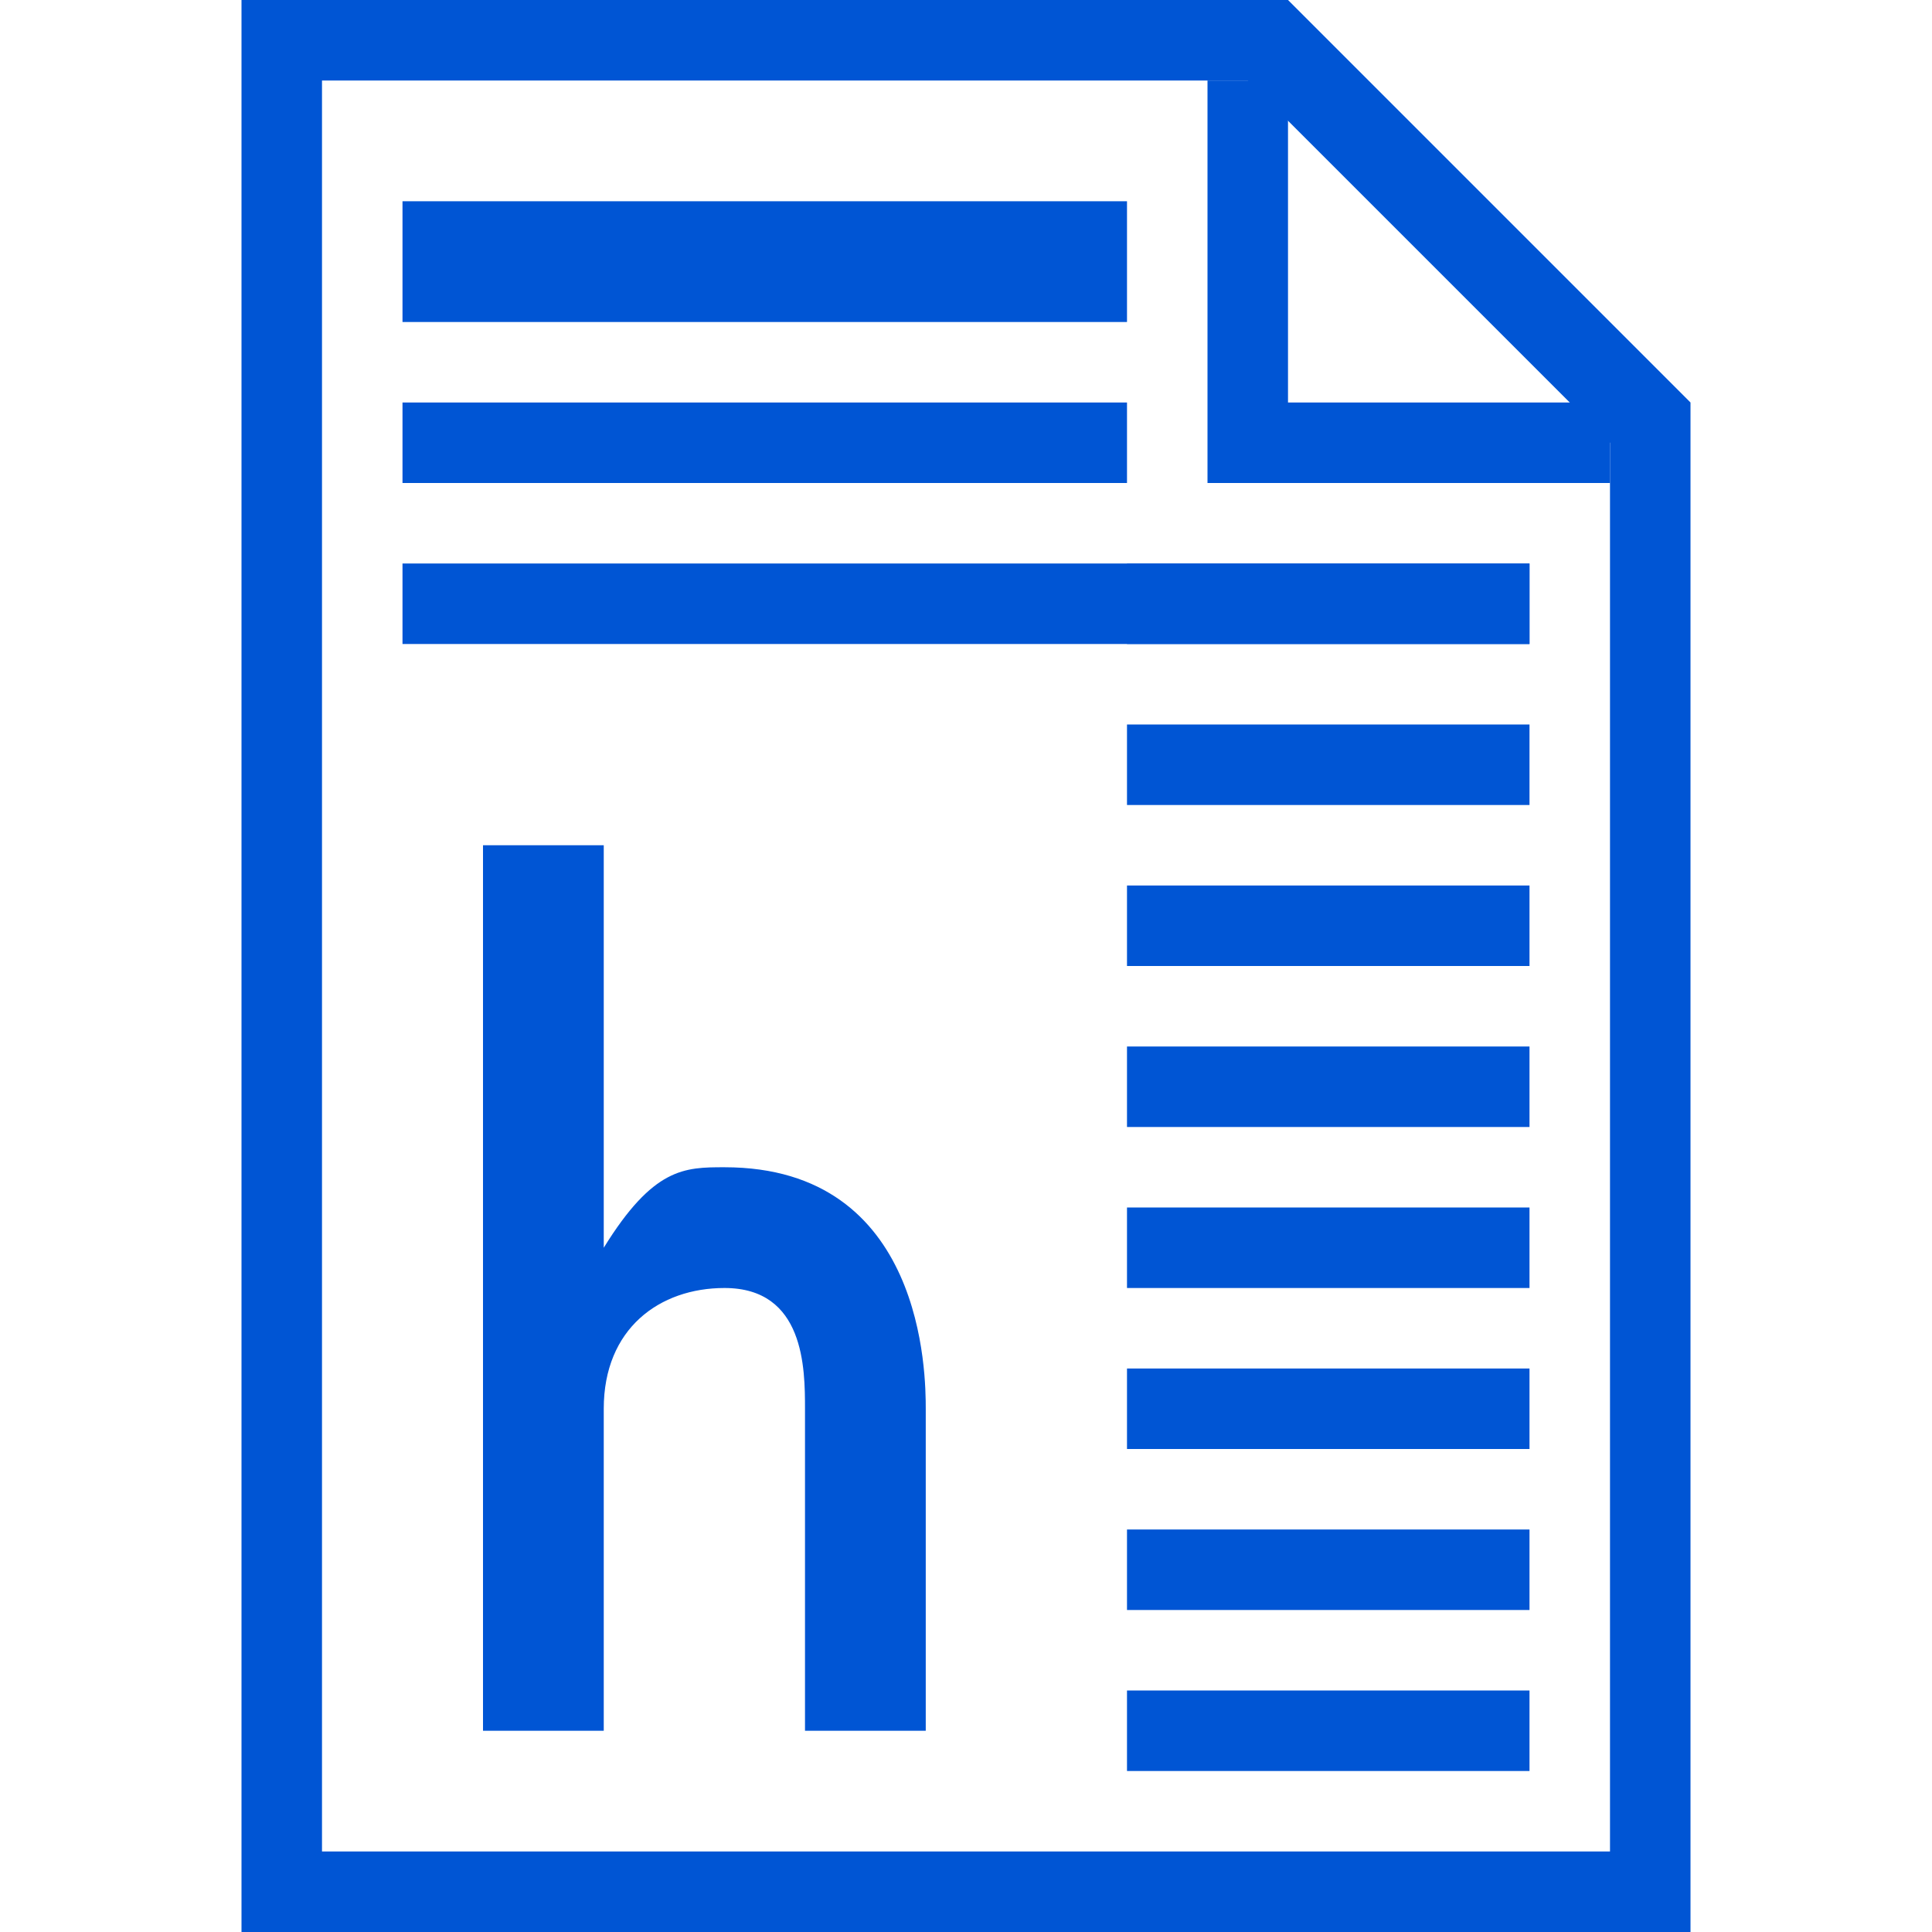
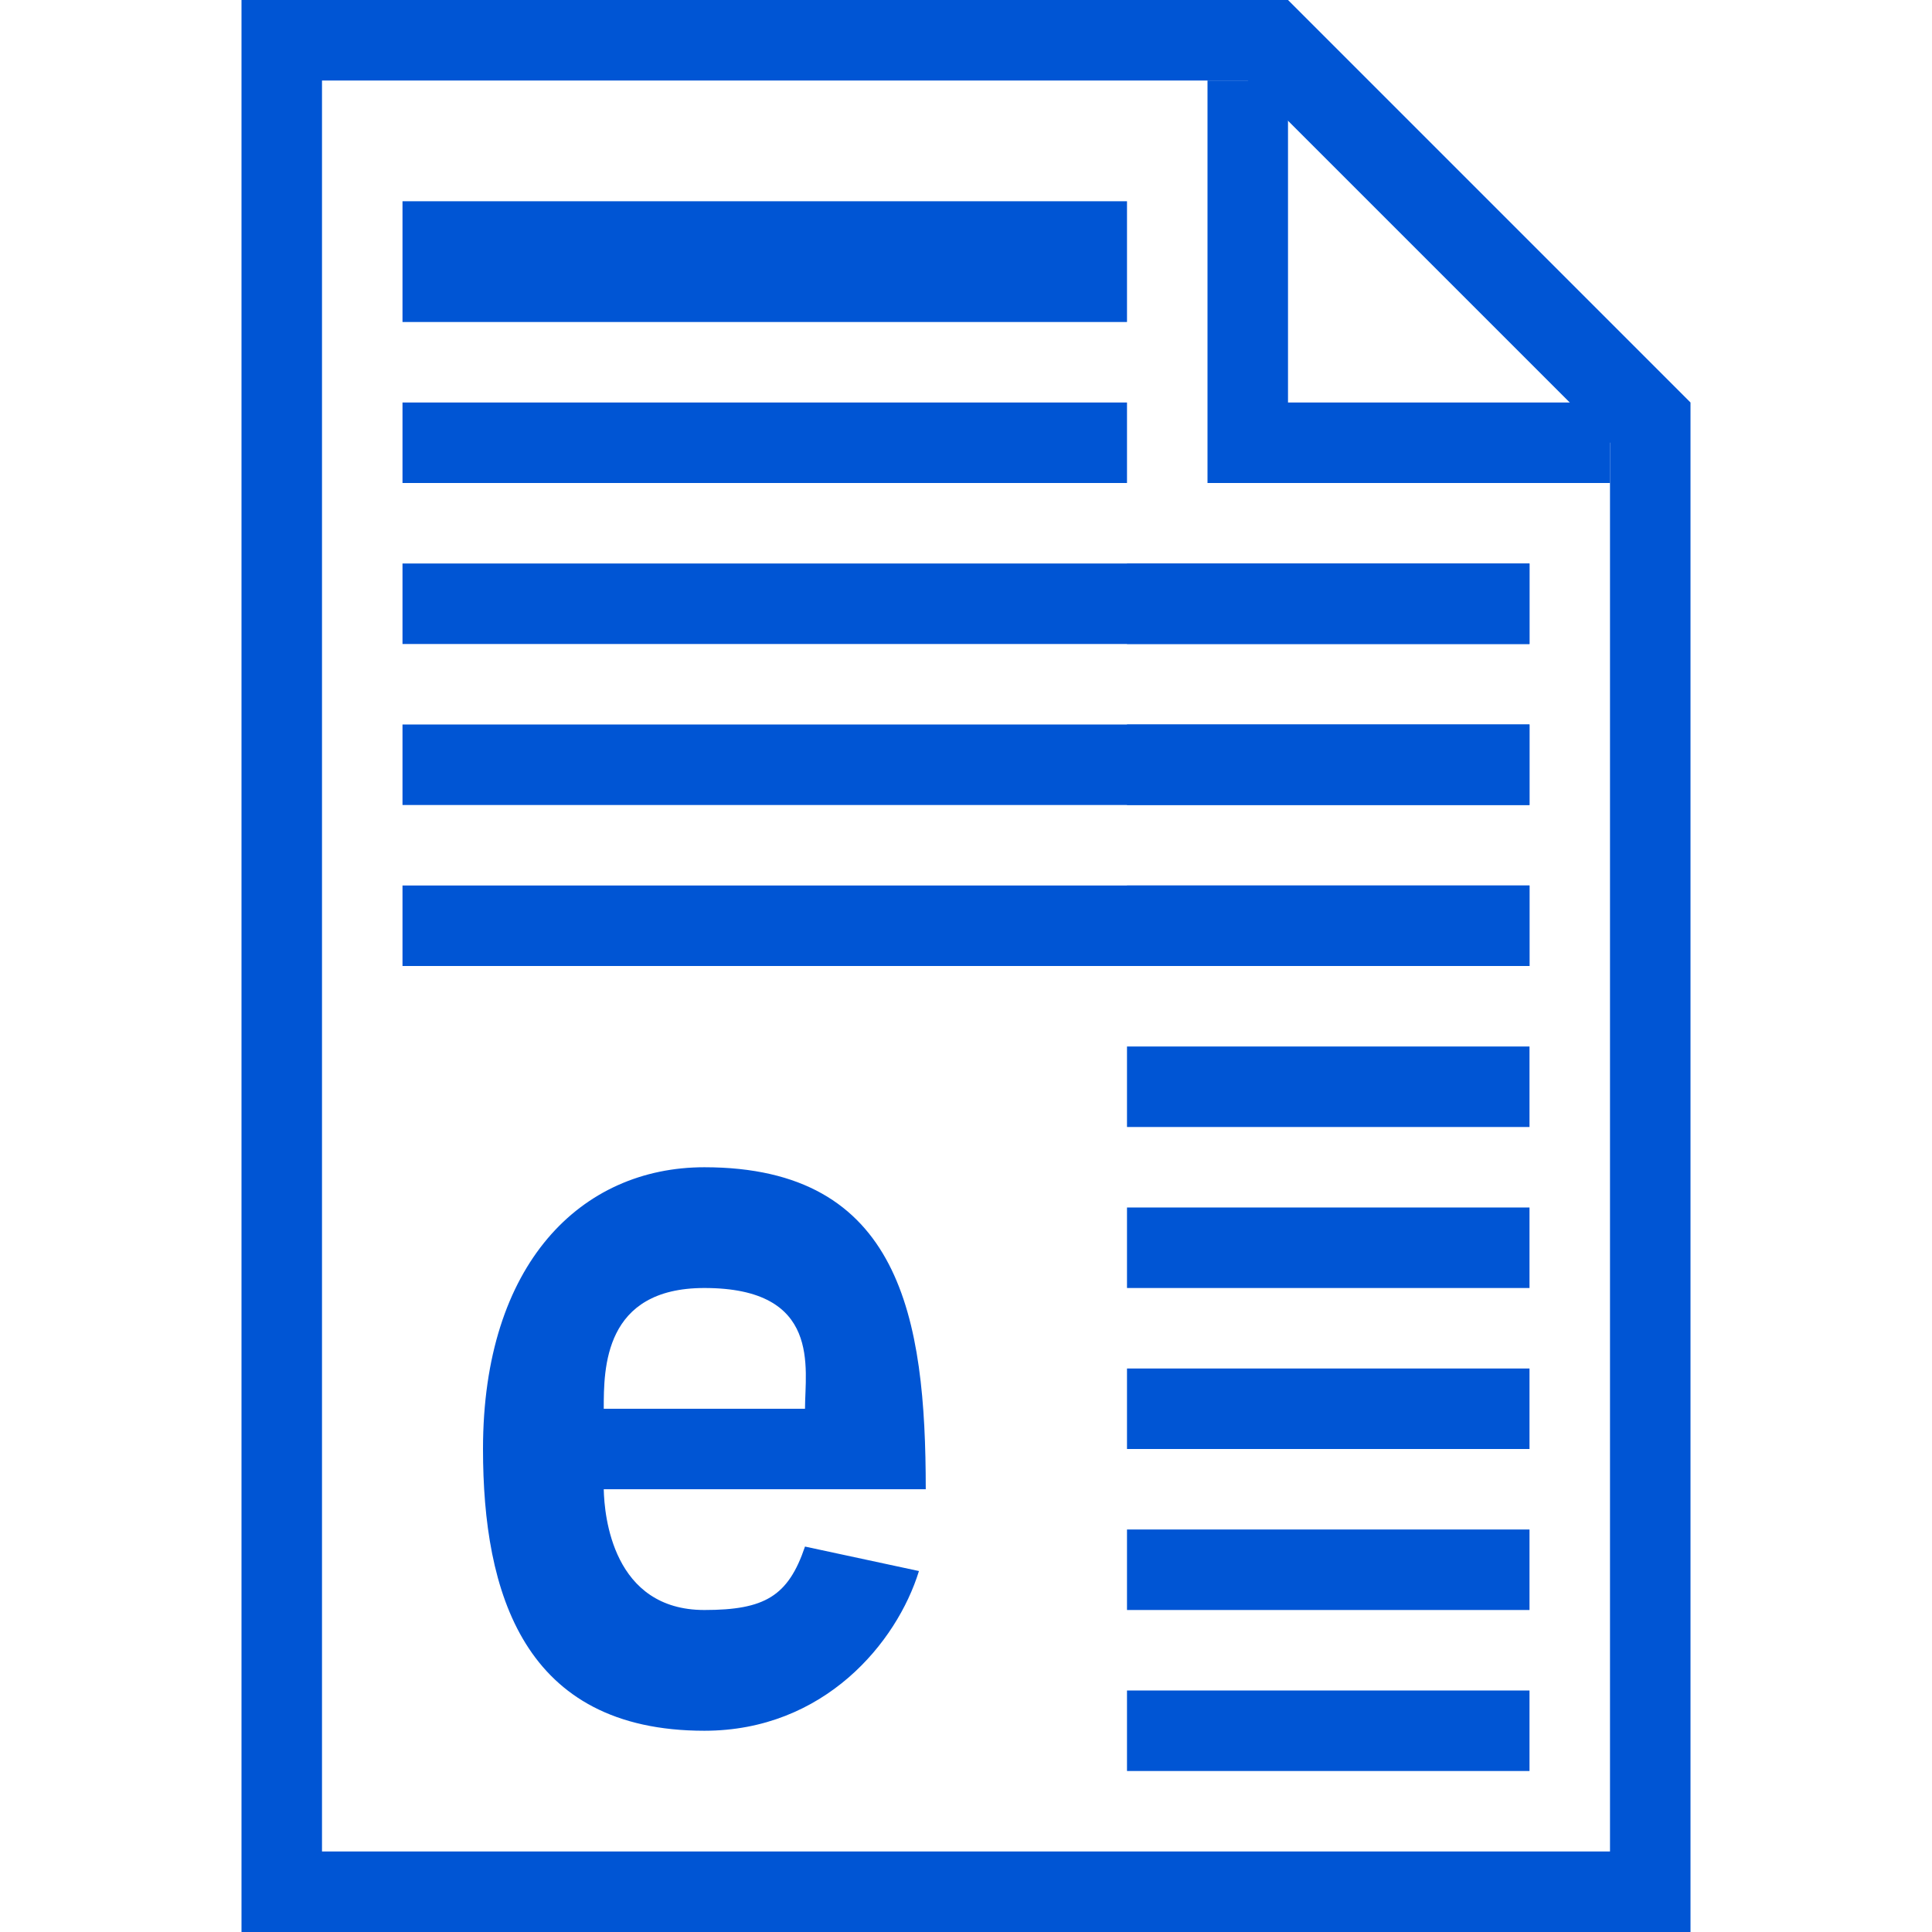
<svg xmlns="http://www.w3.org/2000/svg" width="48" height="48" viewBox="0 0 48 48" version="1.1" id="svg1">
  <defs id="defs1" />
  <g id="layer1">
    <path id="rect1" style="fill:#0055d4;fill-rule:evenodd;stroke-width:0.612;stroke-linecap:round;paint-order:stroke fill markers" d="M 6,0 V 48 H 42 V 10 L 32,0 Z m 2,2 h 23 l 9,9 V 46 H 8 Z" />
    <path id="rect1-7" style="fill:#0055d4;fill-rule:evenodd;stroke-width:0.28;stroke-linecap:round;paint-order:stroke fill markers" d="M 30,2 V 12 H 40 V 10 H 32 V 2 Z" />
  </g>
  <g id="layer2">
    <path id="rect2" style="fill:#0055d4;fill-rule:evenodd;stroke-width:0.433;stroke-linecap:round;paint-order:stroke fill markers" d="M 10,5 H 28 V 8 H 10 Z" />
    <path id="rect2-1" style="fill:#0055d4;fill-rule:evenodd;stroke-width:0.354;stroke-linecap:round;paint-order:stroke fill markers" d="m 10,10 h 18 v 2 H 10 Z" />
    <path id="rect2-1-7" style="fill:#0055d4;fill-rule:evenodd;stroke-width:0.264;stroke-linecap:round;paint-order:stroke fill markers" d="m 28,14 h 10 v 2 H 28 Z" />
    <path id="path5" style="fill:#0055d4;fill-rule:evenodd;stroke-width:0.441;stroke-linecap:round;paint-order:stroke fill markers" d="m 10,14 h 28 v 2 H 10 Z" />
    <path id="rect2-1-7-9" style="fill:#0055d4;fill-rule:evenodd;stroke-width:0.264;stroke-linecap:round;paint-order:stroke fill markers" d="m 28,18 h 10 v 2 H 28 Z" />
-     <path id="path10" style="display:none;fill:#0055d4;fill-rule:evenodd;stroke-width:0.441;stroke-linecap:round;paint-order:stroke fill markers" d="m 10,18 h 28 v 2 H 10 Z" />
+     <path id="path10" style="display:inline;fill:#0055d4;fill-rule:evenodd;stroke-width:0.441;stroke-linecap:round;paint-order:stroke fill markers" d="m 10,18 h 28 v 2 H 10 Z" />
    <path id="rect2-1-7-5" style="fill:#0055d4;fill-rule:evenodd;stroke-width:0.264;stroke-linecap:round;paint-order:stroke fill markers" d="m 28,22 h 10 v 2 H 28 Z" />
-     <path id="path11" style="display:none;fill:#0055d4;fill-rule:evenodd;stroke-width:0.441;stroke-linecap:round;paint-order:stroke fill markers" d="m 10,22 h 28 v 2 H 10 Z" />
+     <path id="path11" style="display:inline;fill:#0055d4;fill-rule:evenodd;stroke-width:0.441;stroke-linecap:round;paint-order:stroke fill markers" d="m 10,22 h 28 v 2 H 10 Z" />
    <path id="rect2-1-7-2" style="fill:#0055d4;fill-rule:evenodd;stroke-width:0.264;stroke-linecap:round;paint-order:stroke fill markers" d="m 28,26 h 10 v 2 H 28 Z" />
    <path id="rect2-1-7-1" style="fill:#0055d4;fill-rule:evenodd;stroke-width:0.264;stroke-linecap:round;paint-order:stroke fill markers" d="m 28,30 h 10 v 2 H 28 Z" />
    <path id="rect2-1-7-7" style="fill:#0055d4;fill-rule:evenodd;stroke-width:0.264;stroke-linecap:round;paint-order:stroke fill markers" d="m 28,34 h 10 v 2 H 28 Z" />
    <path id="rect2-1-7-79" style="fill:#0055d4;fill-rule:evenodd;stroke-width:0.264;stroke-linecap:round;paint-order:stroke fill markers" d="m 28,38 h 10 v 2 H 28 Z" />
    <path id="rect2-1-7-8" style="fill:#0055d4;fill-rule:evenodd;stroke-width:0.264;stroke-linecap:round;paint-order:stroke fill markers" d="m 28,42 h 10 v 2 H 28 Z" />
  </g>
  <g id="layer3">
-     <path d="m 15,21 v 10 c 1.233,-1.995 2.005,-2 3,-2 4.974,0 5,5.168 5,6 v 8 h -3 v -8 c 0,-0.998 -0.01,-3 -2,-3 -1.611,0 -3,1.005 -3,3 v 8 H 12 V 21 Z" id="text5" style="font-weight:bold;font-size:17.333px;font-family:Arial;-inkscape-font-specification:'Arial Bold';display:inline;fill:#0055d4;fill-rule:evenodd;stroke-width:0.841;stroke-linecap:round;paint-order:stroke fill markers" aria-label="h" />
+     <path d="m 15,21 v 10 c 1.233,-1.995 2.005,-2 3,-2 4.974,0 5,5.168 5,6 v 8 h -3 v -8 c 0,-0.998 -0.01,-3 -2,-3 -1.611,0 -3,1.005 -3,3 v 8 H 12 V 21 Z" id="text5" style="font-weight:bold;font-size:17.333px;font-family:Arial;-inkscape-font-specification:'Arial Bold';display:none;fill:#0055d4;fill-rule:evenodd;stroke-width:0.841;stroke-linecap:round;paint-order:stroke fill markers" aria-label="h" />
    <path d="m 15,21 v 10 c 1.233,-1.995 2.005,-2 3,-2 4.974,0 5,5.168 5,6 v 8 h -3 v -8 c 0,-0.998 -0.01,-3 -2,-3 -1.611,0 -3,1.005 -3,3 v 8 H 12 V 21 Z" id="path6" style="font-weight:bold;font-size:17.333px;font-family:Arial;-inkscape-font-specification:'Arial Bold';display:none;fill:#d40000;fill-rule:evenodd;stroke-width:0.841;stroke-linecap:round;paint-order:stroke fill markers" aria-label="h" />
    <path d="m 20,21 v 9 c -1,-1 -2.005,-1 -3,-1 -4,0 -5,3.656 -5,6 v 2 c 0,3 1.523,6 5,6 1,0 2.384,-0.145 3,-1 v -5 c 0,2.438 -0.574,3 -2.574,3 C 15.426,40 15,38.776 15,36 c 0,-2 0,-4 2.448,-4 2,0 2.552,1.005 2.552,3 v 8 h 3 V 21 Z" id="path7" style="font-weight:bold;font-size:17.333px;font-family:Arial;-inkscape-font-specification:'Arial Bold';display:none;fill:#0055d4;fill-rule:evenodd;stroke-width:0.841;stroke-linecap:round;paint-order:stroke fill markers" aria-label="h" />
    <path d="m 20,21 v 9 c -1,-1 -2.005,-1 -3,-1 -4,0 -5,3.656 -5,6 v 2 c 0,3 1.523,6 5,6 1,0 2.384,-0.145 3,-1 v -5 c 0,2.438 -0.574,3 -2.574,3 C 15.426,40 15,38.776 15,36 c 0,-2 0,-4 2.448,-4 2,0 2.552,1.005 2.552,3 v 8 h 3 V 21 Z" id="path8" style="font-weight:bold;font-size:17.333px;font-family:Arial;-inkscape-font-specification:'Arial Bold';display:none;fill:#d40000;fill-rule:evenodd;stroke-width:0.841;stroke-linecap:round;paint-order:stroke fill markers" aria-label="h" />
    <path d="M 15,43 H 12 V 29 h 3 v 1 c 0.557,-0.565 1.955,-1 3.263,-1 C 20.073,29 21.395,29.339 23,30.574 22.397,31.441 22.287,31.764 21.395,33 20.351,32.256 19.634,32 18.263,32 16.856,32 15.686,32 15,34 Z" id="text8" style="font-weight:bold;font-size:17.333px;font-family:Arial;-inkscape-font-specification:'Arial Bold';display:none;fill:#0055d4;fill-rule:evenodd;stroke-width:0.75;stroke-linecap:round;paint-order:stroke fill markers" aria-label="r" />
    <path d="M 15,43 H 12 V 29 h 3 v 1 c 0.557,-0.565 1.955,-1 3.263,-1 C 20.073,29 21.395,29.339 23,30.574 22.397,31.441 22.287,31.764 21.395,33 20.351,32.256 19.634,32 18.263,32 16.856,32 15.686,32 15,34 Z" id="path9" style="font-weight:bold;font-size:17.333px;font-family:Arial;-inkscape-font-specification:'Arial Bold';display:none;fill:#d40000;fill-rule:evenodd;stroke-width:0.75;stroke-linecap:round;paint-order:stroke fill markers" aria-label="r" />
    <path d="m 10,30 h 3 v 1 c 0.703,-0.721 1.51,-1 2,-1 1.689,0 2.405,0.766 3,1.446 C 18.373,31 19,30 21,30 c 2.394,0 4,1.372 4,4 v 8 h -3 v -8 c 0,-0.653 -0.455,-0.86 -1.5,-1 -0.969,0 -1.5,0.496 -1.5,1 v 8 h -3 v -8 c 0,-0.878 -0.911,-1 -1.5,-1 -0.495,0 -1.5,0.291 -1.5,1 v 8 h -3 z" id="text11" style="font-weight:bold;font-size:17.333px;font-family:Arial;-inkscape-font-specification:'Arial Bold';display:none;fill:#0055d4;fill-opacity:1;fill-rule:evenodd;stroke:none;stroke-width:0.654;stroke-linecap:round;paint-order:stroke fill markers" aria-label="m" />
    <path d="m 10,30 h 3 v 1 c 0.703,-0.721 1.51,-1 2,-1 1.689,0 2.405,0.766 3,1.446 C 18.373,31 19,30 21,30 c 2.394,0 4,1.372 4,4 v 9 h -3 v -9 c 0,-0.653 -0.455,-0.86 -1.5,-1 -0.969,0 -1.5,0.496 -1.5,1 v 9 h -3 v -9 c 0,-0.878 -0.911,-1 -1.5,-1 -0.495,0 -1.5,0.291 -1.5,1 v 9 h -3 z" id="path12" style="font-weight:bold;font-size:17.333px;font-family:Arial;-inkscape-font-specification:'Arial Bold';display:none;fill:#0055d4;fill-opacity:1;fill-rule:evenodd;stroke:none;stroke-width:0.654;stroke-linecap:round;paint-order:stroke fill markers" aria-label="m" />
    <path d="m 10,30 h 3 v 1 c 0.703,-0.721 1.51,-1 2,-1 1.689,0 2.405,0.766 3,1.446 C 18.373,31 19,30 21,30 c 2.394,0 4,1.372 4,4 v 8 h -3 v -8 c 0,-0.653 -0.455,-0.86 -1.5,-1 -0.969,0 -1.5,0.496 -1.5,1 v 8 h -3 v -8 c 0,-0.878 -0.911,-1 -1.5,-1 -0.495,0 -1.5,0.291 -1.5,1 v 8 h -3 z" id="path13" style="font-weight:bold;font-size:17.333px;font-family:Arial;-inkscape-font-specification:'Arial Bold';display:none;fill:#d40000;fill-opacity:1;fill-rule:evenodd;stroke:none;stroke-width:0.654;stroke-linecap:round;paint-order:stroke fill markers" aria-label="m" />
    <path d="m 11.999,39 3,-1 c 0.34,1.61 1.529,2 2.669,2 1.853,0 2.331,-1 2.332,-2 5.22e-4,-1.718 -2.55,-1.787 -3.998,-2 -1.999,0 -3.259,-1.632 -2.998,-4 2e-4,-0.732 1,-3 3.999,-3 2.395,0 3.732,0.436 4.998,2 l -2.001,1.759 c -0.54,-0.67 -1.002,-1.201 -2,-1.26 -1.463,-0.087 -2,0.036 -1.998,1.033 C 16.003,33.299 16.611,34 18.002,34 c 1.645,0 4.998,0.46 4.997,4 -8.06e-4,3 -2.001,5 -4.999,5 -3.231,0 -5.352,-1.138 -6.001,-4 z" id="text13" style="font-weight:bold;font-size:17.333px;font-family:Arial;-inkscape-font-specification:'Arial Bold';display:none;fill:#0055d4;fill-opacity:1;fill-rule:evenodd;stroke:none;stroke-width:0.699;stroke-linecap:round;paint-order:stroke fill markers" aria-label="s" />
    <path d="m 11.999,39 3,-1 c 0.34,1.61 1.529,2 2.669,2 1.853,0 2.331,-1 2.332,-2 5.22e-4,-1.718 -2.55,-1.787 -3.998,-2 -1.999,0 -3.259,-1.632 -2.998,-4 2e-4,-0.732 1,-3 3.999,-3 2.395,0 3.732,0.436 4.998,2 l -2.001,1.759 c -0.54,-0.67 -1.002,-1.201 -2,-1.26 -1.463,-0.087 -2,0.036 -1.998,1.033 C 16.003,33.299 16.611,34 18.002,34 c 1.645,0 4.998,0.46 4.997,4 -8.06e-4,3 -2.001,5 -4.999,5 -3.231,0 -5.352,-1.138 -6.001,-4 z" id="path14" style="font-weight:bold;font-size:17.333px;font-family:Arial;-inkscape-font-specification:'Arial Bold';display:none;fill:#d40000;fill-opacity:1;fill-rule:evenodd;stroke:none;stroke-width:0.699;stroke-linecap:round;paint-order:stroke fill markers" aria-label="s" />
    <path d="m 13,31 c 1.325,-1.523 3,-1.891 5,-2 1.937,0.155 4.516,1 5,4 v 10 h -3 v -1 c -0.23,0.493 -2.132,1 -3,1 -3,0 -5,-1.783 -5,-4.5 0,-2.5 2,-4.5 5,-4.5 2.234,0 2.619,0.523 3,0.567 0,0 0,-0.294 0,-1.003 C 19.813,32.62 19.29,32.069 18,32 c -0.764,0 -2.252,0 -3,1 z m 4.5,6 C 16.5,37 15,37.236 15,38.5 15,40 16.5,40 17.5,40 18.665,40 20,39.698 20,38.5 20,37.263 18.608,37 17.5,37 Z" id="text1" style="font-weight:bold;font-size:17.333px;font-family:Arial;-inkscape-font-specification:'Arial Bold';display:none;fill:#0055d4;fill-opacity:1;fill-rule:evenodd;stroke:none;stroke-width:0.697;stroke-linecap:round;paint-order:stroke fill markers" aria-label="a" />
    <path d="m 13,31 c 1.325,-1.523 3,-1.891 5,-2 1.937,0.155 4.516,1 5,4 v 10 h -3 v -1 c -0.23,0.493 -2.132,1 -3,1 -3,0 -5,-1.783 -5,-4.5 0,-2.5 2,-4.5 5,-4.5 2.234,0 2.619,0.523 3,0.567 0,0 0,-0.294 0,-1.003 C 19.813,32.62 19.29,32.069 18,32 c -0.764,0 -2.252,0 -3,1 z m 4.5,6 C 16.5,37 15,37.236 15,38.5 15,40 16.5,40 17.5,40 18.665,40 20,39.698 20,38.5 20,37.263 18.608,37 17.5,37 Z" id="path1" style="font-weight:bold;font-size:17.333px;font-family:Arial;-inkscape-font-specification:'Arial Bold';display:none;fill:#d40000;fill-opacity:1;fill-rule:evenodd;stroke:none;stroke-width:0.697;stroke-linecap:round;paint-order:stroke fill markers" aria-label="a" />
+     <path d="m 20,38.424 2.831,0.608 C 22.285,40.805 20.48,43 17.5,43 13,43 12,39.562 12,36 c 0,-4.609 2.442,-7 5.5,-7 4.881,0 5.5,3.747 5.5,8 h -8 c 0.014,0.668 0.226,3 2.5,3 1.5,0 2.083,-0.343 2.5,-1.576 z M 20,35 C 20,34 20.422,32 17.5,32 15,32 15,34 15,35 Z" id="text2" style="font-weight:bold;font-size:17.333px;font-family:Arial;-inkscape-font-specification:'Arial Bold';fill:#0055d4;fill-rule:evenodd;stroke-width:0.697;stroke-linecap:round;paint-order:stroke fill markers" aria-label="e" />
  </g>
</svg>
